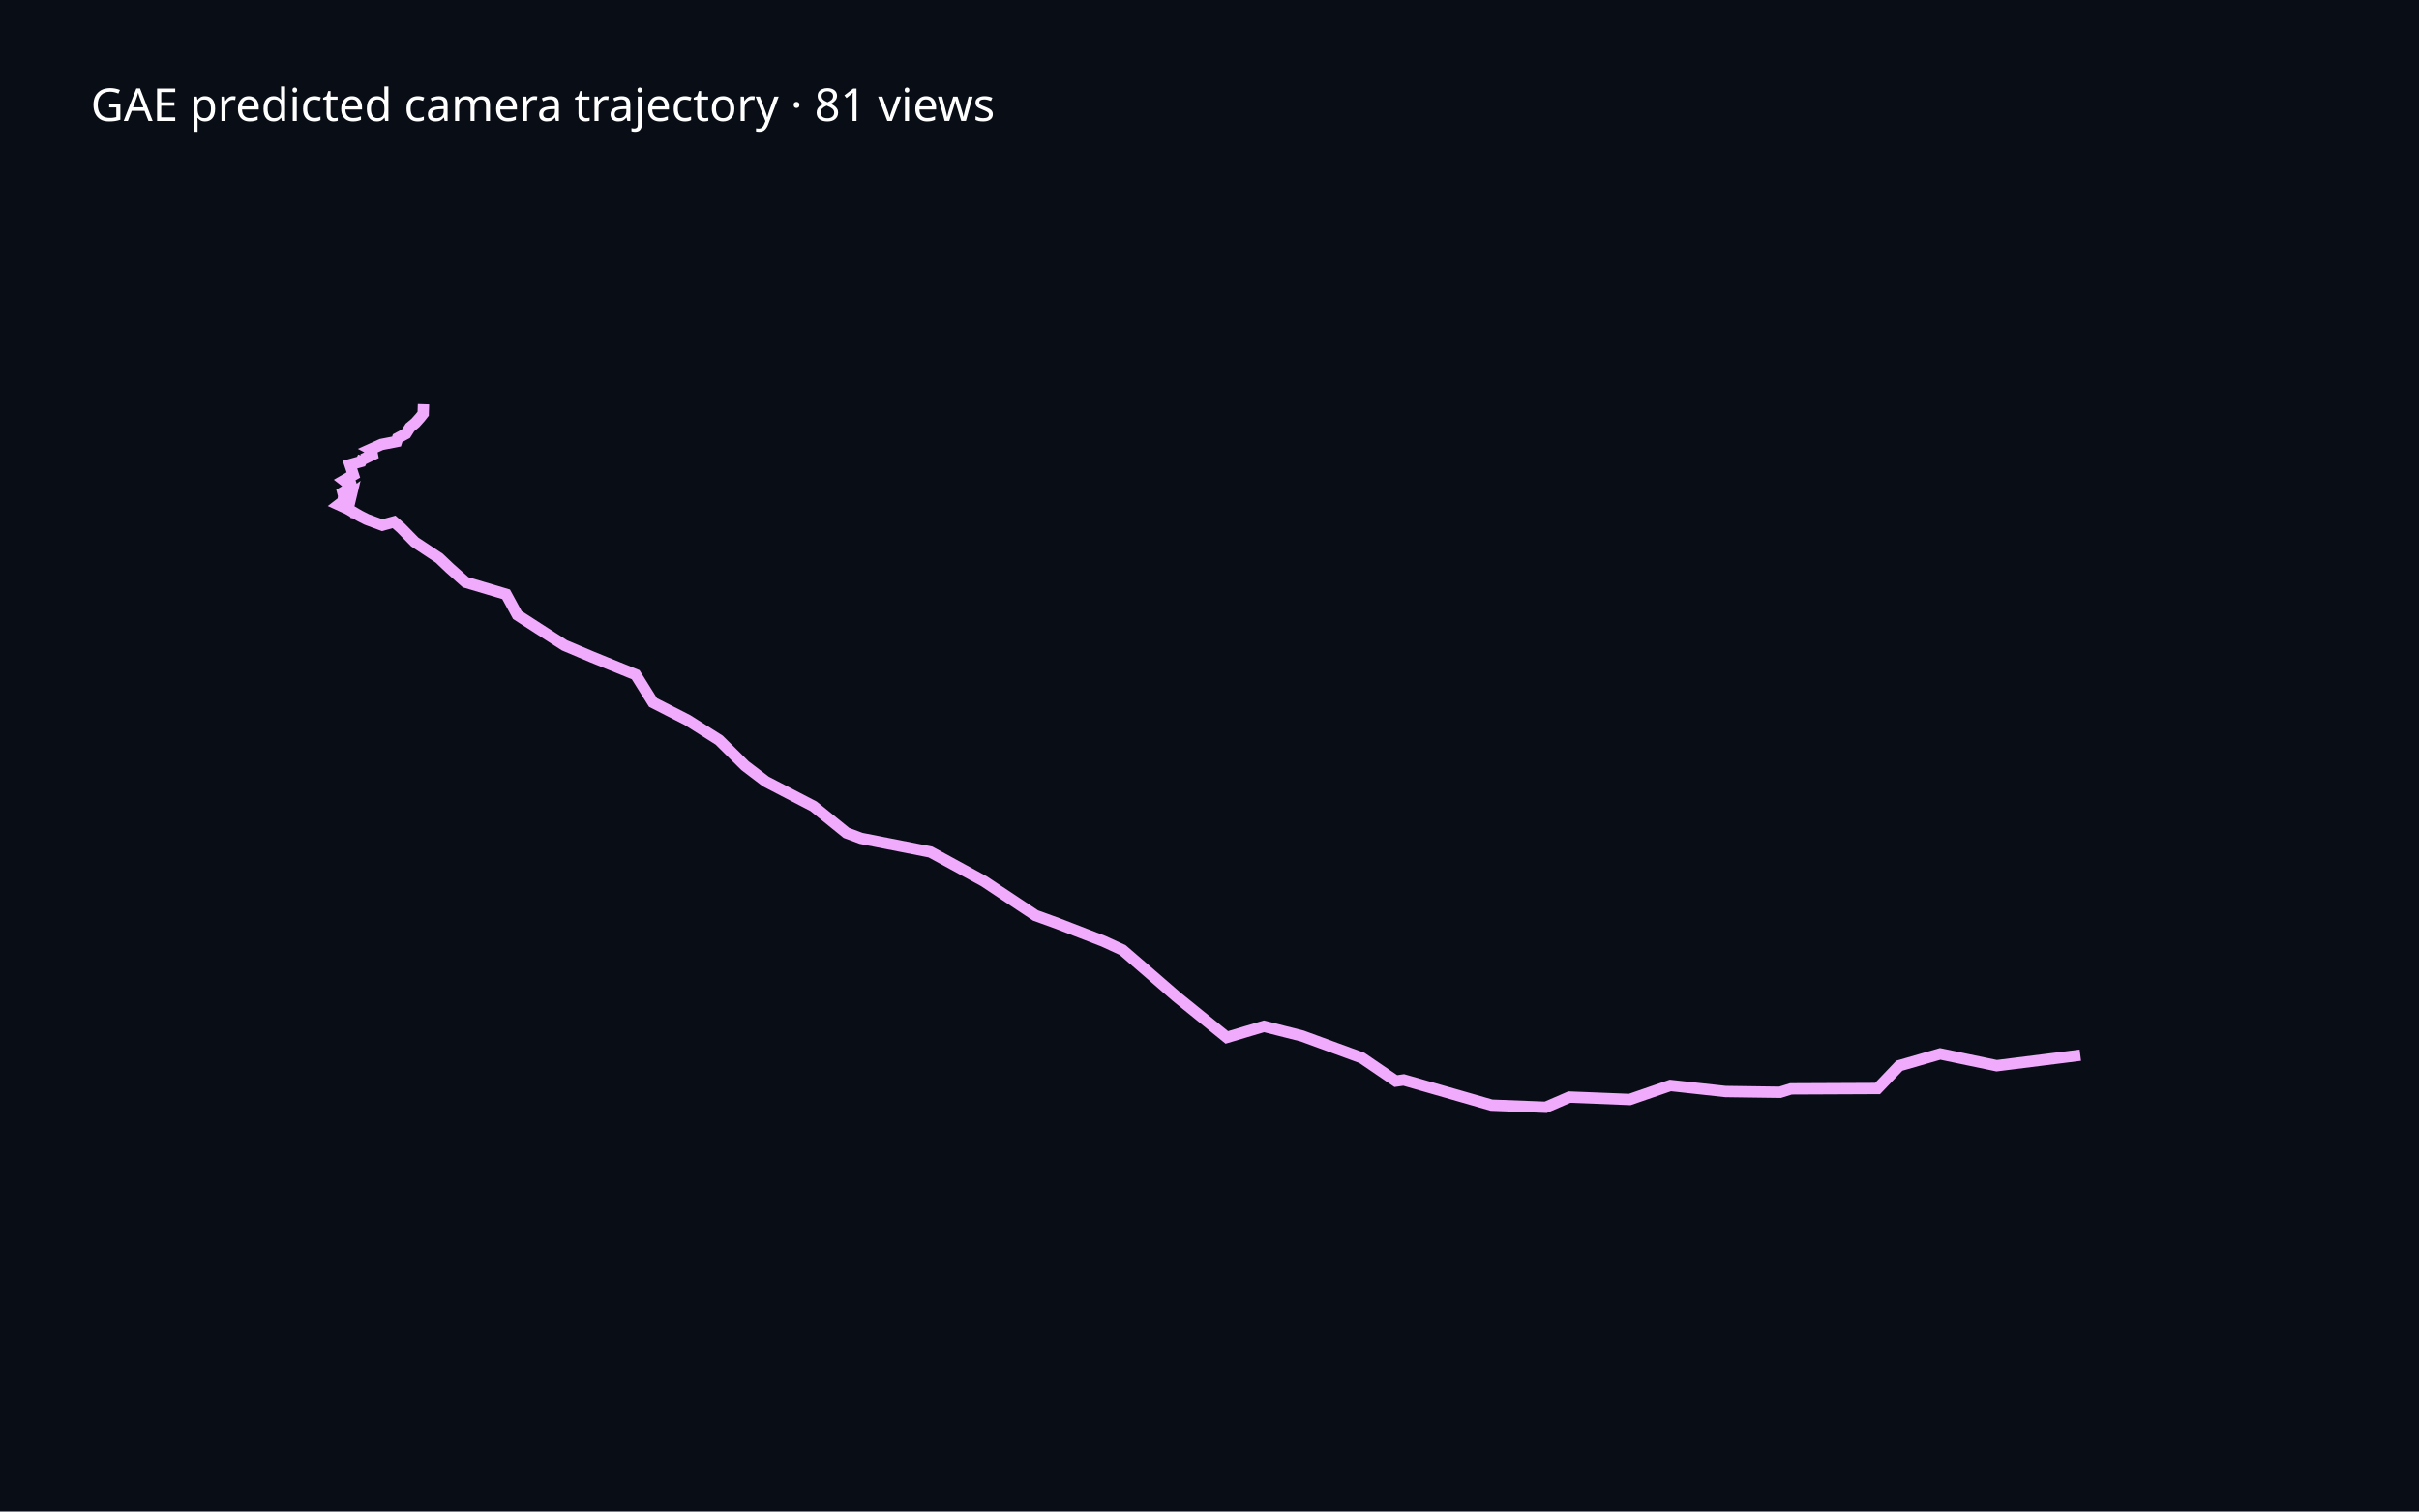
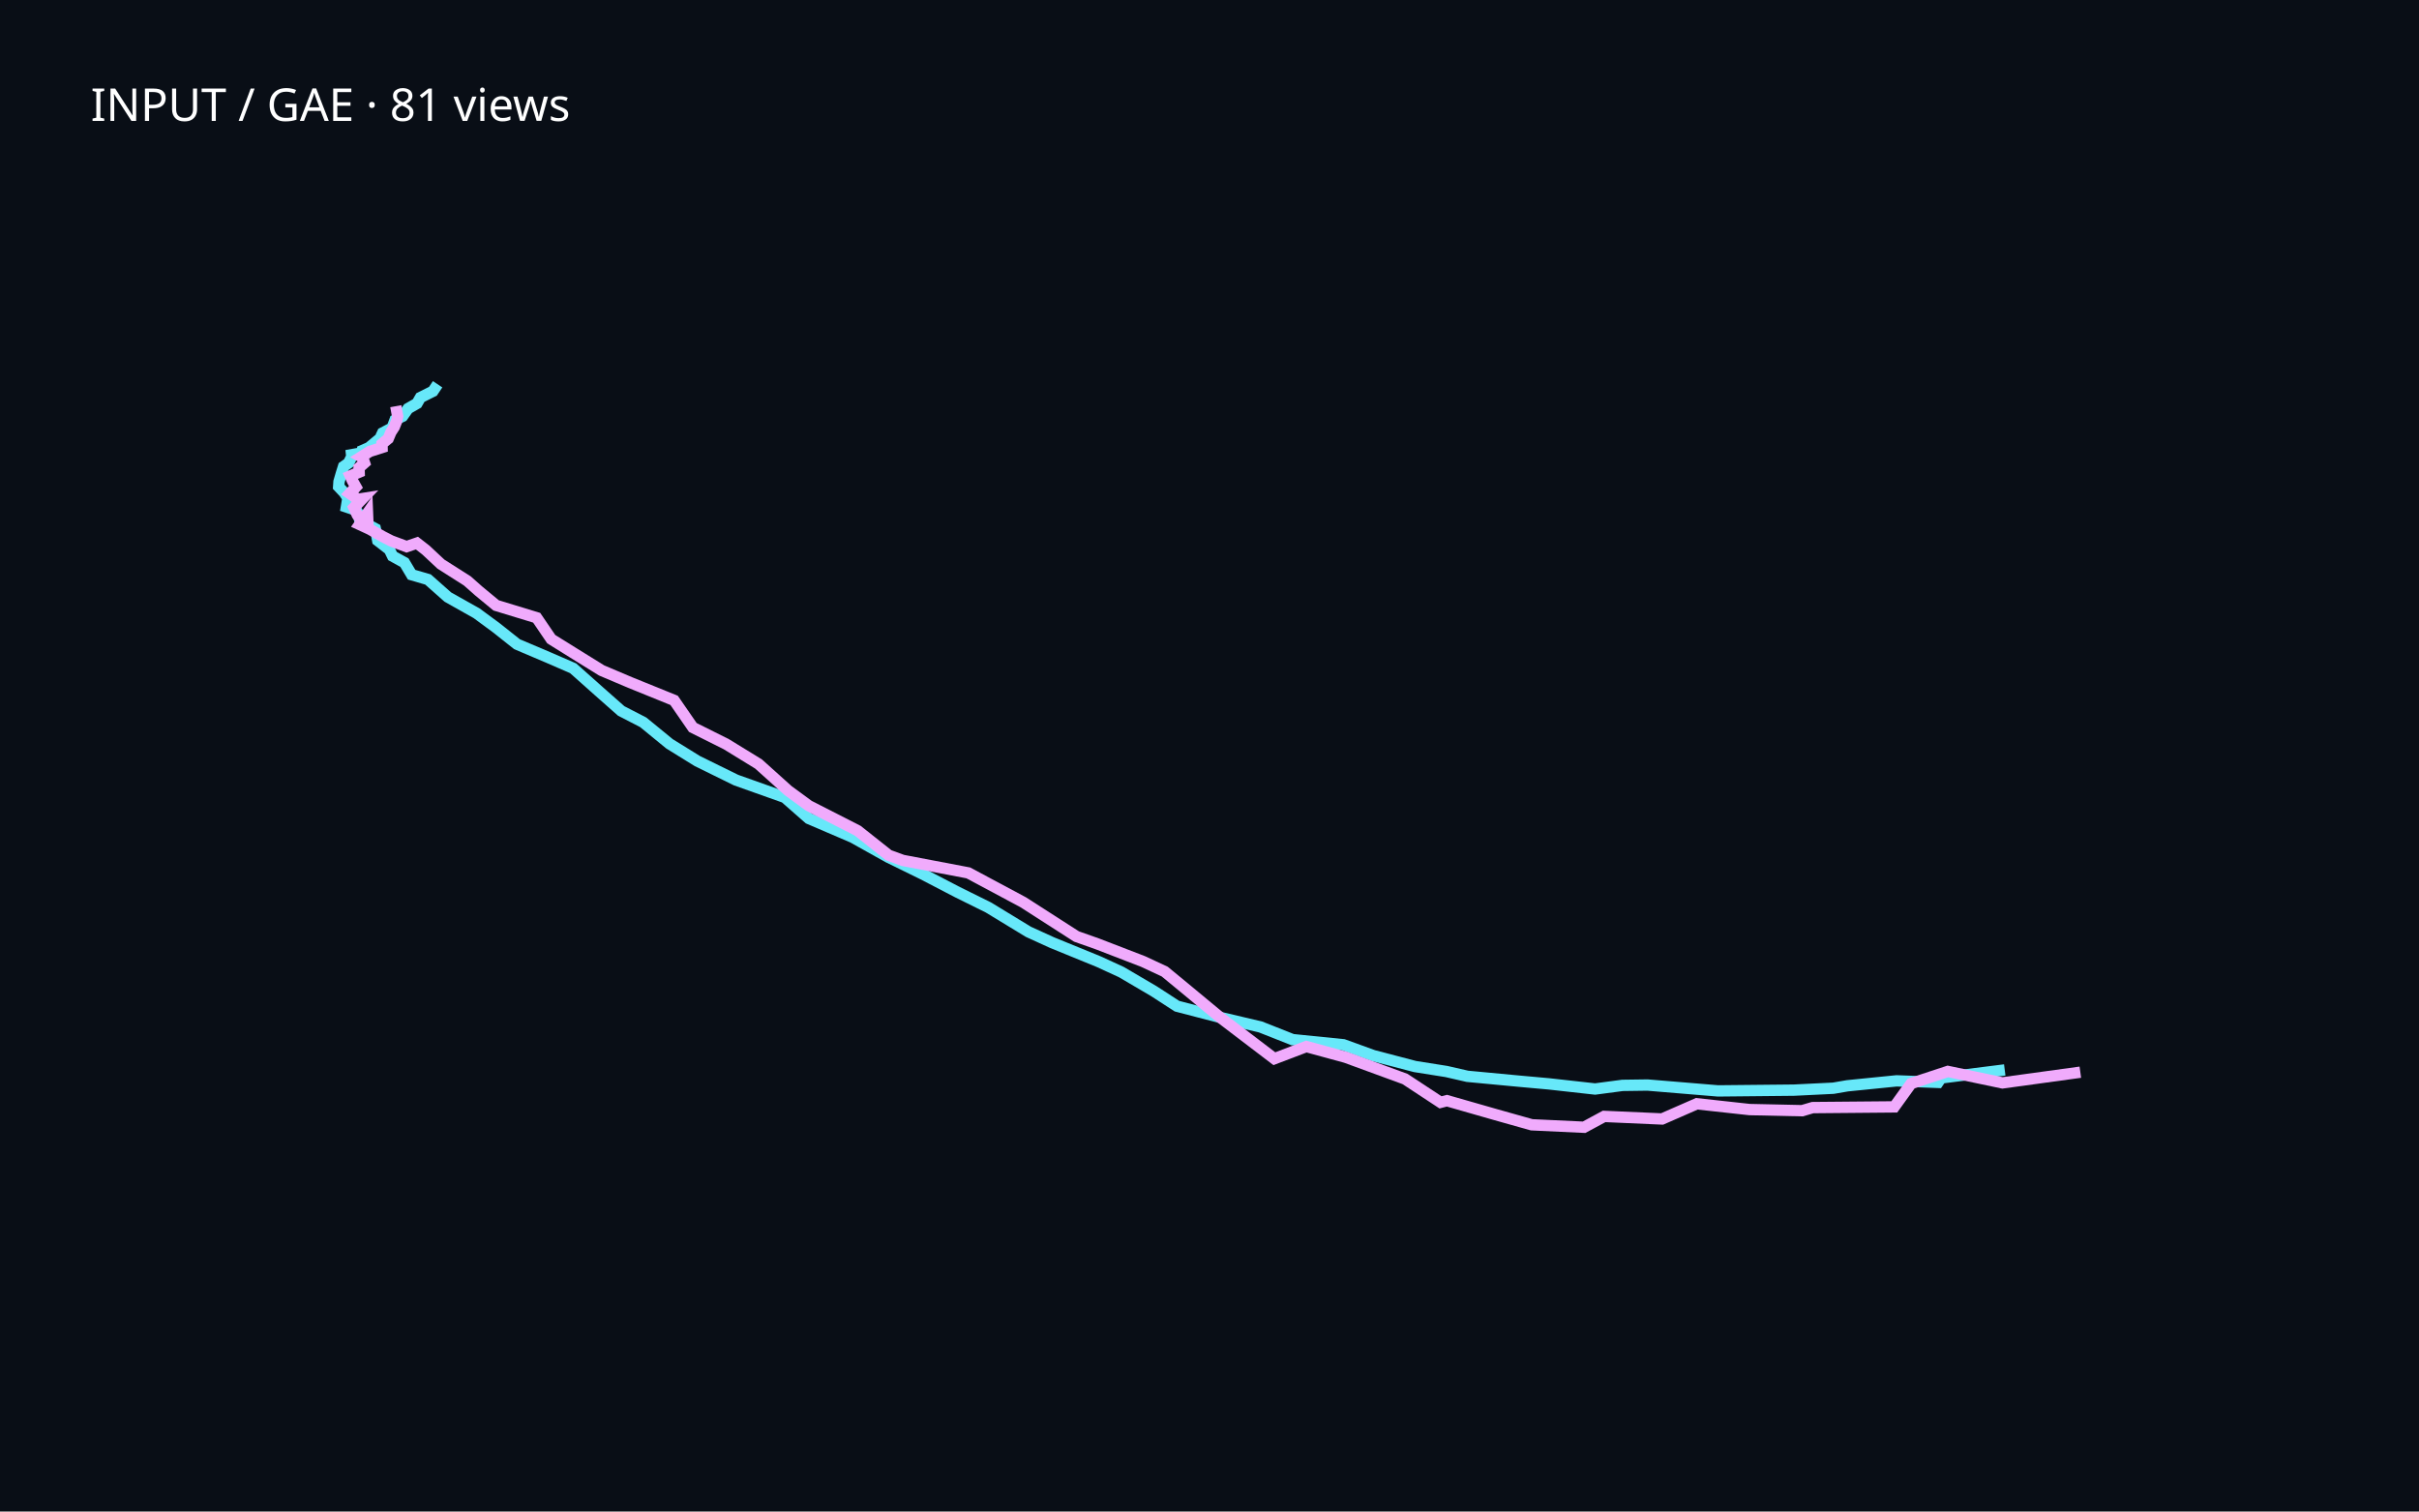
<svg xmlns="http://www.w3.org/2000/svg" viewBox="0 0 640 400">
  <rect width="640" height="400" fill="#090e16" />
-   <text x="24" y="32" fill="white" font-family="sans-serif">GAE predicted camera trajectory · 81 views</text>
-   <polyline points="112.04,106.98 111.96,109.49 111.19,110.47 109.91,111.91 108.46,113.12 107.41,114.78 105.20,115.96 104.92,116.85 100.91,117.63 98.08,118.90 98.23,118.98 98.51,120.37 95.98,121.57 96.11,120.92 95.53,122.14 92.59,122.96 93.02,124.24 93.49,125.70 91.00,127.14 92.62,128.40 94.10,128.27 90.70,130.30 91.17,132.11 91.15,132.61 90.92,131.25 90.81,132.20 92.24,133.97 92.95,131.00 89.60,133.58 91.99,134.67 95.17,136.52 97.02,137.46 101.11,138.98 104.25,138.11 106.10,139.73 109.74,143.44 116.19,147.70 119.00,150.37 123.19,154.09 133.90,157.27 136.88,162.76 142.40,166.32 149.35,170.78 156.71,173.89 168.18,178.55 172.77,185.91 181.87,190.55 190.27,195.86 197.12,202.64 202.60,206.81 215.25,213.38 223.95,220.42 227.82,221.86 246.17,225.47 260.34,233.21 273.98,242.27 279.80,244.38 291.95,249.08 297.01,251.41 302.02,255.73 311.32,263.79 324.58,274.53 334.41,271.60 344.51,274.16 360.30,279.95 369.30,286.09 371.38,285.79 384.71,289.61 394.63,292.46 408.97,293.02 415.22,290.32 431.19,290.96 441.93,287.25 456.54,288.85 470.95,289.05 473.84,288.15 496.76,288.05 502.51,282.02 513.32,278.90 528.27,282.02 550.40,279.24" fill="none" stroke="#f0abfc" stroke-width="3" />
+   <text x="24" y="32" fill="white" font-family="sans-serif">INPUT / GAE · 81 views</text>
+   <polyline points="115.78,101.69 114.54,103.54 111.23,105.20 110.33,106.76 107.96,108.12 106.52,110.16 104.52,111.15 103.75,113.24 101.23,114.57 100.86,115.35 100.67,115.92 97.61,118.47 95.05,119.58 96.54,119.70 93.02,120.33 93.07,120.82 92.22,122.54 90.89,123.48 90.33,125.25 89.69,127.46 89.60,128.80 91.07,130.36 92.04,131.79 91.65,134.17 94.28,135.06 94.80,135.93 95.18,137.70 99.30,139.92 99.58,141.14 99.93,143.05 103.03,145.45 103.86,147.16 107.00,148.89 108.91,152.09 113.23,153.35 118.49,158.01 126.10,162.29 131.28,166.11 136.79,170.48 145.05,173.99 151.63,176.85 158.42,182.90 164.35,188.14 170.18,191.15 177.13,196.84 184.51,201.41 194.74,206.44 207.65,211.03 213.99,216.60 225.60,221.58 234.97,226.82 244.20,231.35 253.31,236.09 261.49,240.14 272.10,246.60 278.35,249.45 290.66,254.48 296.69,257.25 305.33,262.33 311.40,266.27 323.08,269.31 333.50,271.77 341.97,275.12 355.43,276.48 363.37,279.36 374.37,282.24 382.69,283.56 388.23,284.83 402.03,286.13 409.80,286.83 422.02,288.19 429.26,287.23 435.88,287.14 454.54,288.69 474.61,288.49 485.05,287.98 488.76,287.34 501.79,286.03 512.76,286.44 513.57,285.26 530.40,283.14" fill="none" stroke="#67e8f9" stroke-width="3" />
+   <polyline points="104.72,107.49 105.21,110.15 104.98,111.33 104.32,112.98 103.42,114.38 102.71,116.08 101.07,117.44 101.09,118.42 97.83,119.46 95.58,120.89 95.97,121.10 96.44,122.50 94.73,124.01 94.99,123.49 95.03,124.95 92.67,125.96 93.26,127.25 94.17,128.86 92.52,130.60 94.68,132.13 95.94,131.93 93.64,134.33 94.52,136.25 95.12,137.06 94.81,135.75 94.98,136.78 97.36,139.00 97.23,135.80 95.13,138.80 97.85,140.06 101.25,141.99 103.51,143.15 107.57,144.66 110.31,143.72 112.67,145.56 116.66,149.29 123.64,153.73 126.66,156.40 131.27,160.21 141.99,163.48 145.84,169.14 151.74,172.81 159.17,177.42 166.74,180.63 178.35,185.34 183.30,192.51 192.14,196.93 200.69,202.18 208.48,209.19 214.00,213.24 226.91,219.83 235.11,226.33 238.83,227.69 256.19,231.00 270.71,238.77 284.81,247.83 290.38,249.80 302.43,254.45 308.14,257.11 313.25,261.32 322.71,269.16 337.16,280.17 345.62,276.95 356.03,279.79 371.73,285.54 381.12,291.72 382.82,291.28 395.81,295.00 405.26,297.66 419.10,298.31 424.41,295.44 439.74,296.12 448.93,292.10 462.89,293.63 476.79,293.93 479.58,293.11 501.18,292.92 505.63,286.74 515.35,283.54 529.80,286.57 550.40,283.74" fill="none" stroke="#f0abfc" stroke-width="3" />
</svg>
